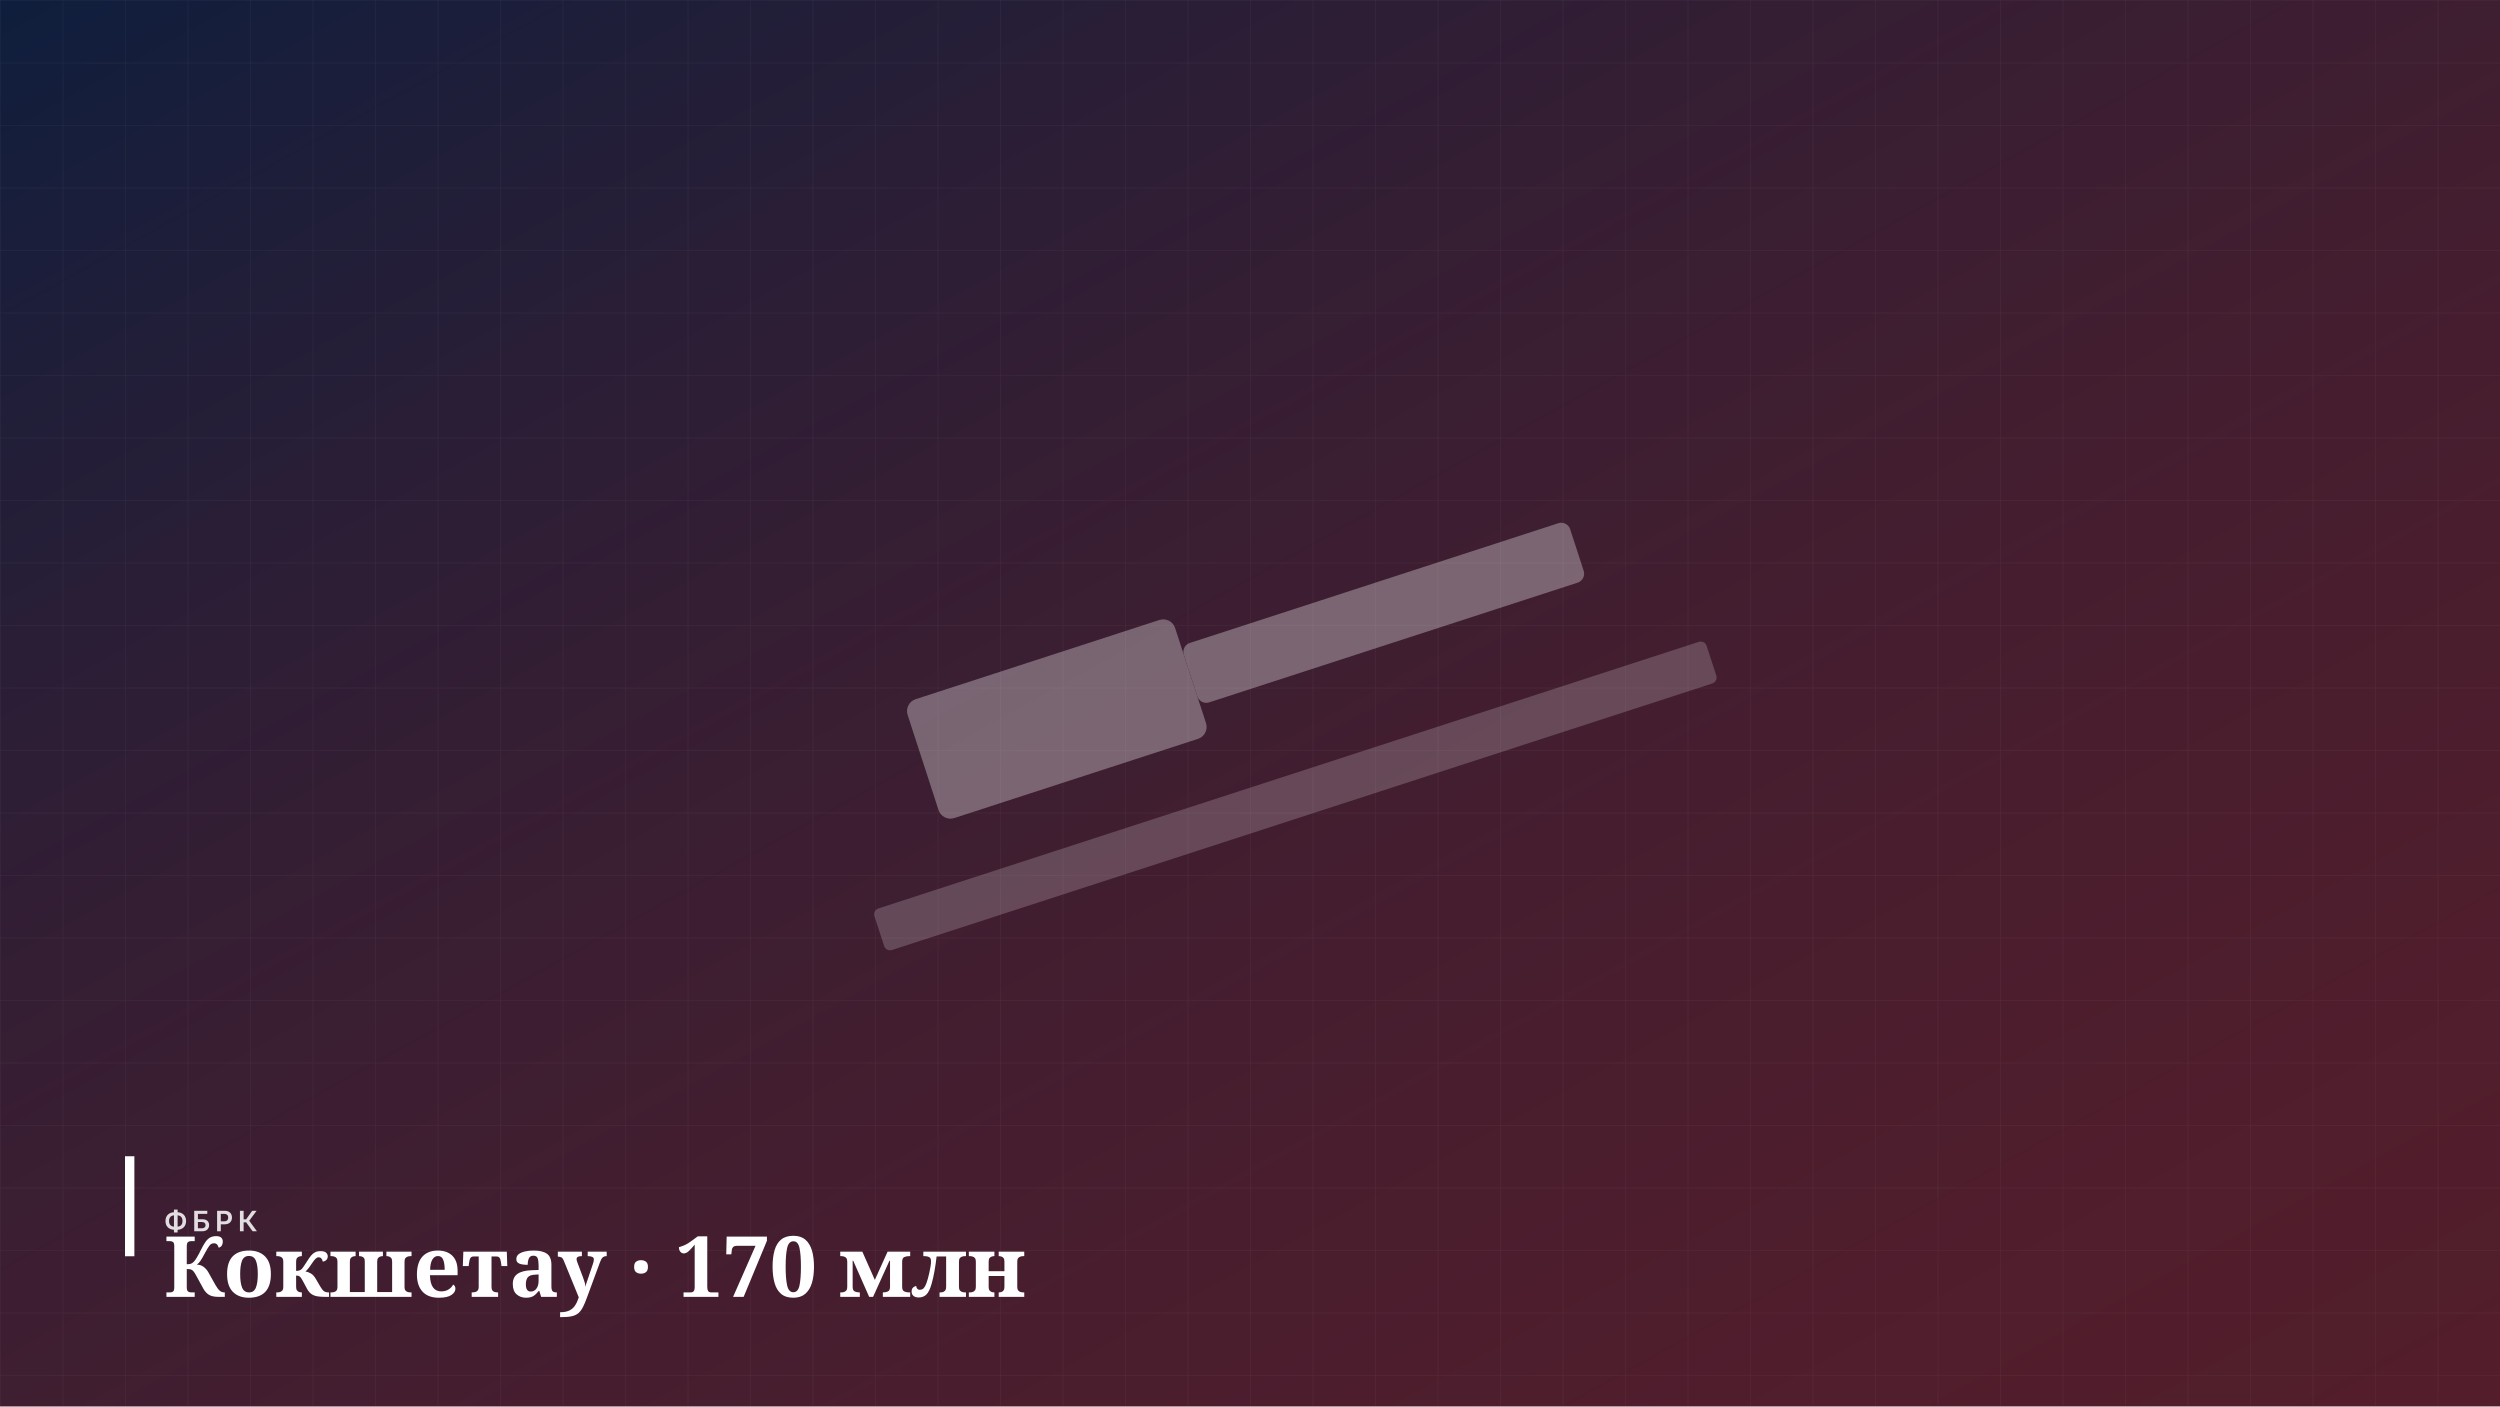
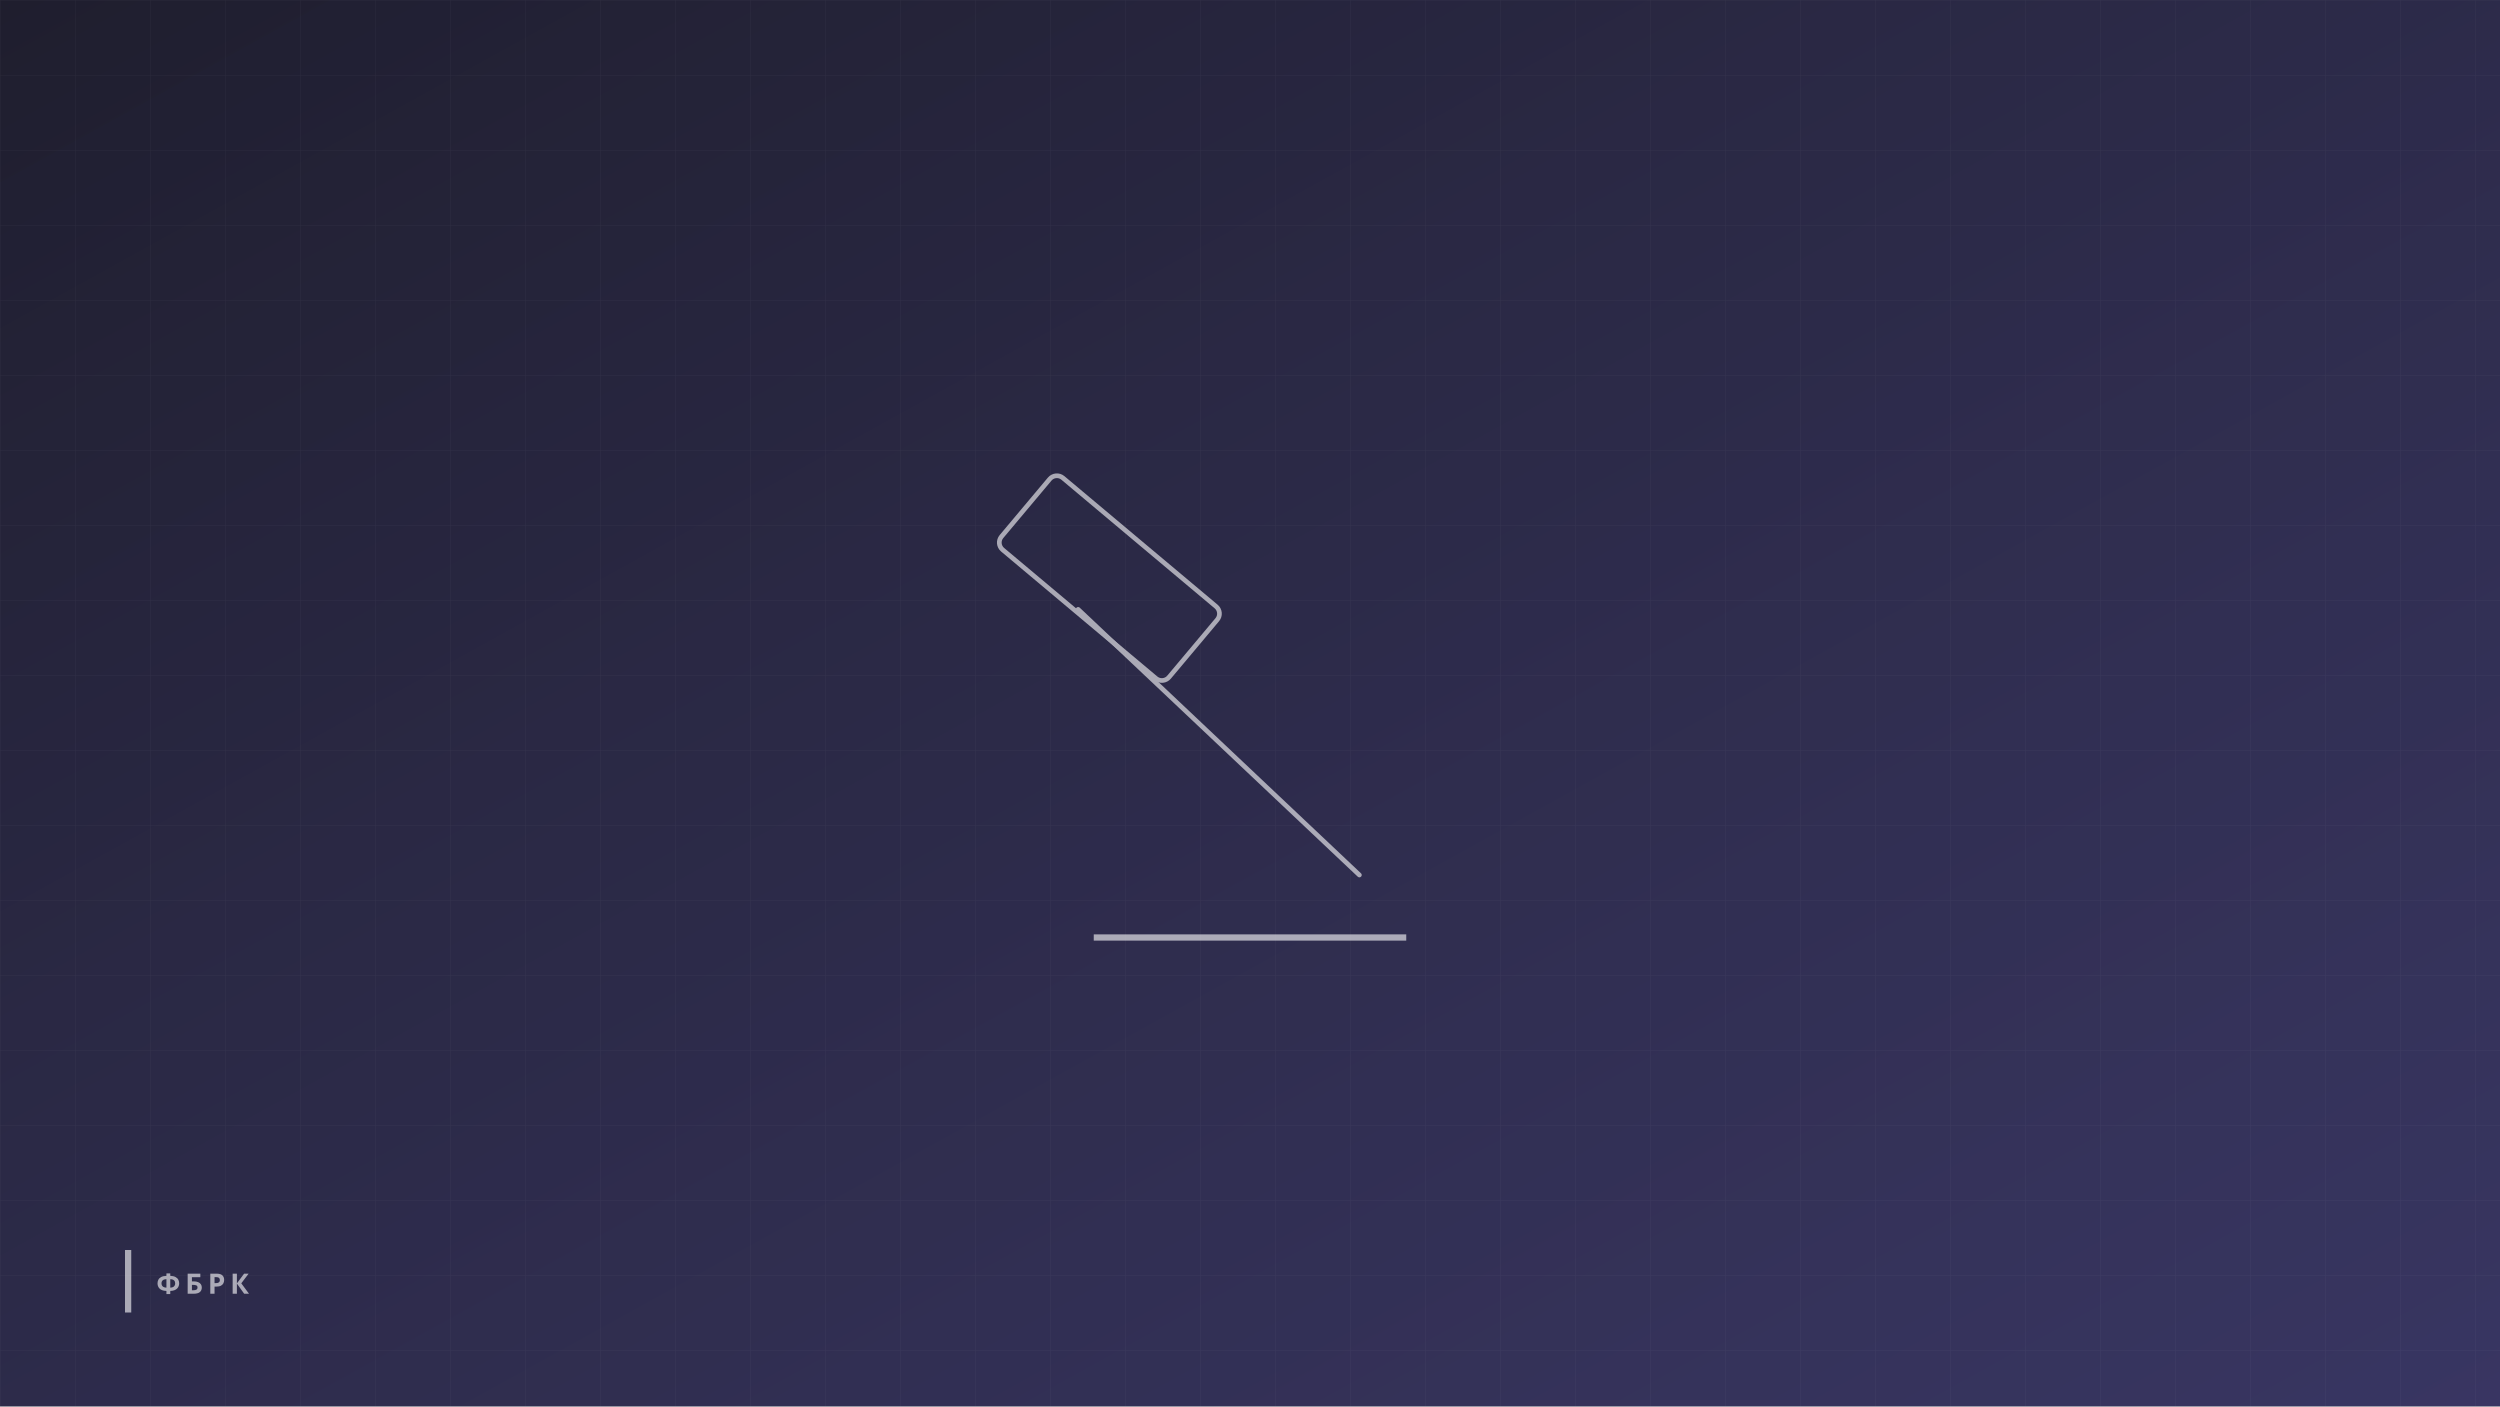
<svg xmlns="http://www.w3.org/2000/svg" viewBox="0 0 1600 900" preserveAspectRatio="xMidYMid slice">
  <defs>
    <linearGradient id="g_010-kokshetau" x1="0" y1="0" x2="1" y2="1">
-       <stop offset="0" stop-color="#0f1e3d" />
-       <stop offset="1" stop-color="#8a1d1d" stop-opacity="0.55" />
+       <stop offset="0" stop-color="#1f1e2e" />
+       <stop offset="1" stop-color="#3d3a6b" stop-opacity="0.85" />
    </linearGradient>
-     <pattern id="grid_010-kokshetau" width="40" height="40" patternUnits="userSpaceOnUse">
-       <path d="M 40 0 L 0 0 0 40" fill="none" stroke="#fff" stroke-width="0.5" opacity="0.08" />
+     <pattern id="p_010-kokshetau" width="48" height="48" patternUnits="userSpaceOnUse">
+       <path d="M 48 0 L 0 0 0 48" fill="none" stroke="#fff" stroke-width="0.5" opacity="0.06" />
    </pattern>
  </defs>
-   <rect width="1600" height="900" fill="#0f1e3d" />
+   <rect width="1600" height="900" fill="#1f1e2e" />
  <rect width="1600" height="900" fill="url(#g_010-kokshetau)" />
-   <rect width="1600" height="900" fill="url(#grid_010-kokshetau)" />
-   <g transform="translate(800,420) rotate(-18)" opacity="0.32">
-     <rect x="-220" y="-40" width="180" height="80" rx="8" fill="#fff" />
-     <rect x="-40" y="-20" width="260" height="40" rx="6" fill="#fff" />
-     <rect x="-280" y="80" width="560" height="28" rx="4" fill="#fff" opacity="0.6" />
+   <rect width="1600" height="900" fill="url(#p_010-kokshetau)" />
+   <g opacity="0.6" stroke="#fff" stroke-width="3" fill="none">
+     <line x1="690" y1="390" x2="870" y2="560" stroke-linecap="round" />
+     <rect x="640" y="340" width="140" height="60" rx="6" transform="rotate(40 710 370)" />
+     <line x1="700" y1="600" x2="900" y2="600" stroke-width="4" />
  </g>
-   <g>
-     <rect x="80" y="740" width="6" height="64" fill="#fff" />
-     <text x="105" y="788" font-family="Inter, sans-serif" font-size="18" font-weight="600" fill="#fff" opacity="0.85" letter-spacing="3">ФБРК</text>
-     <text x="105" y="830" font-family="Playfair Display, Georgia, serif" font-weight="900" font-size="54" fill="#fff">Кокшетау · 170 млн</text>
+   <g opacity="0.6">
+     <rect x="80" y="800" width="4" height="40" fill="#fff" />
+     <text x="100" y="828" font-family="system-ui, sans-serif" font-size="18" font-weight="600" fill="#fff" letter-spacing="3">ФБРК</text>
  </g>
</svg>
